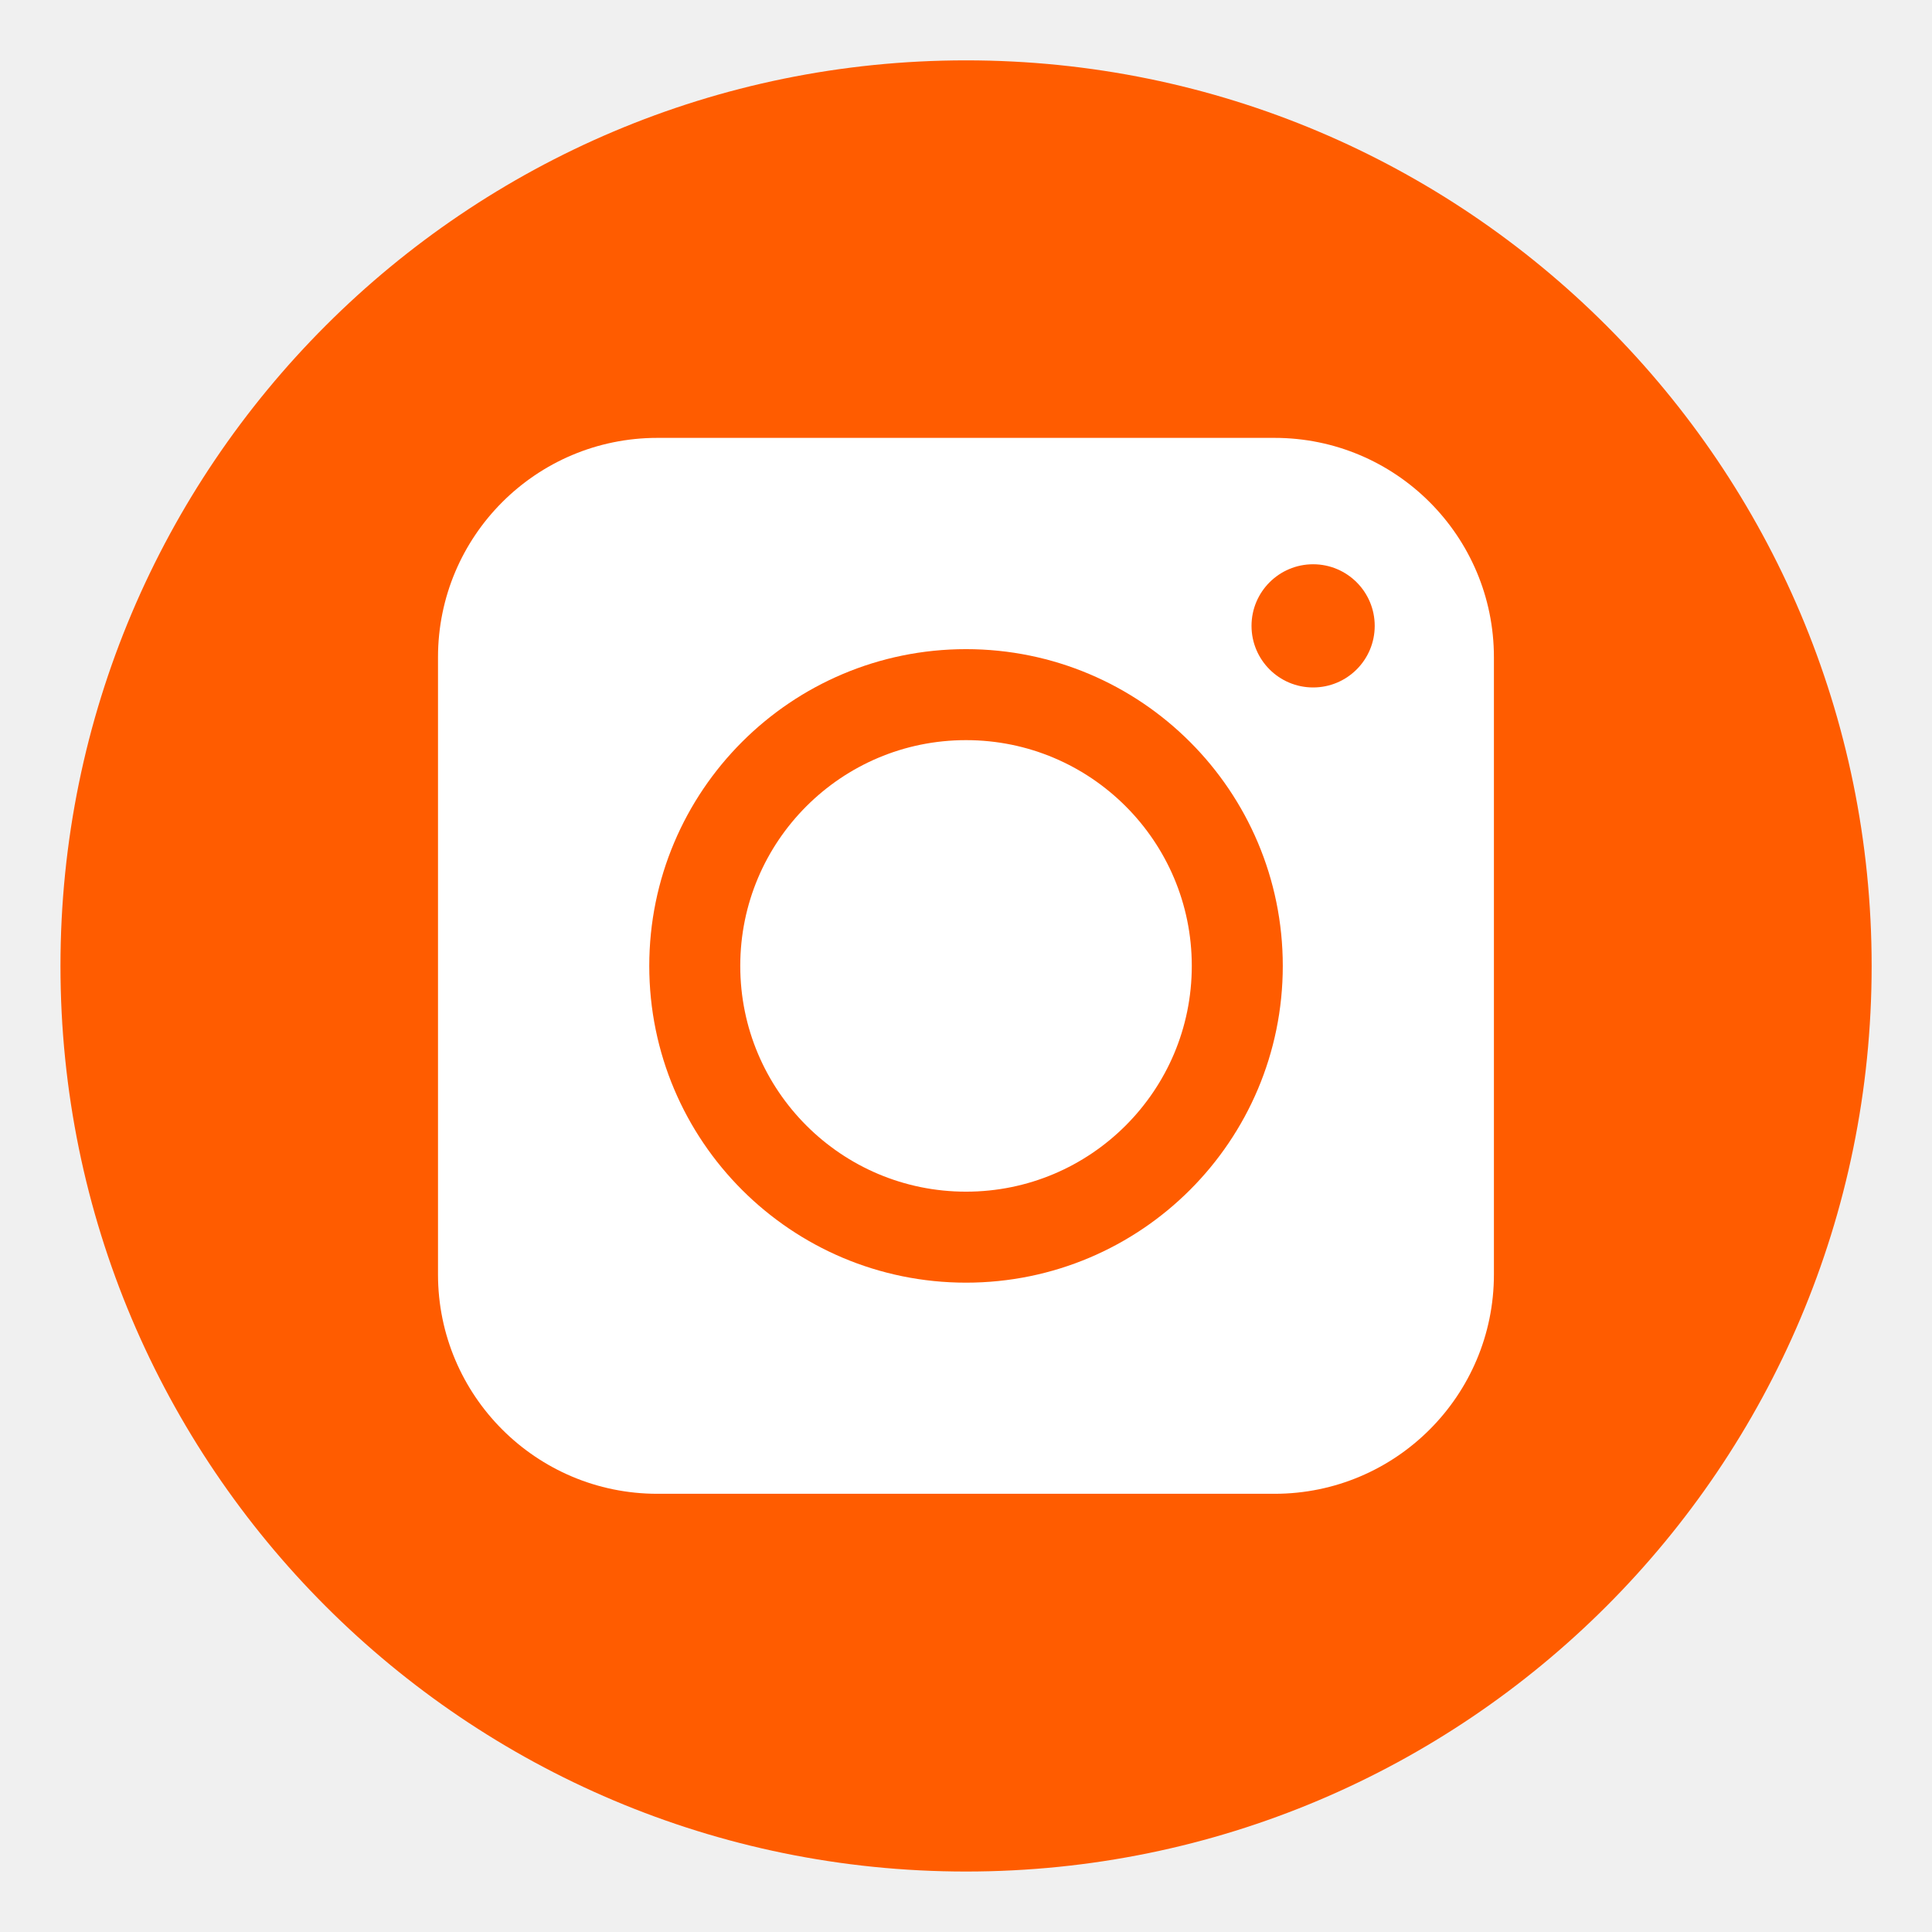
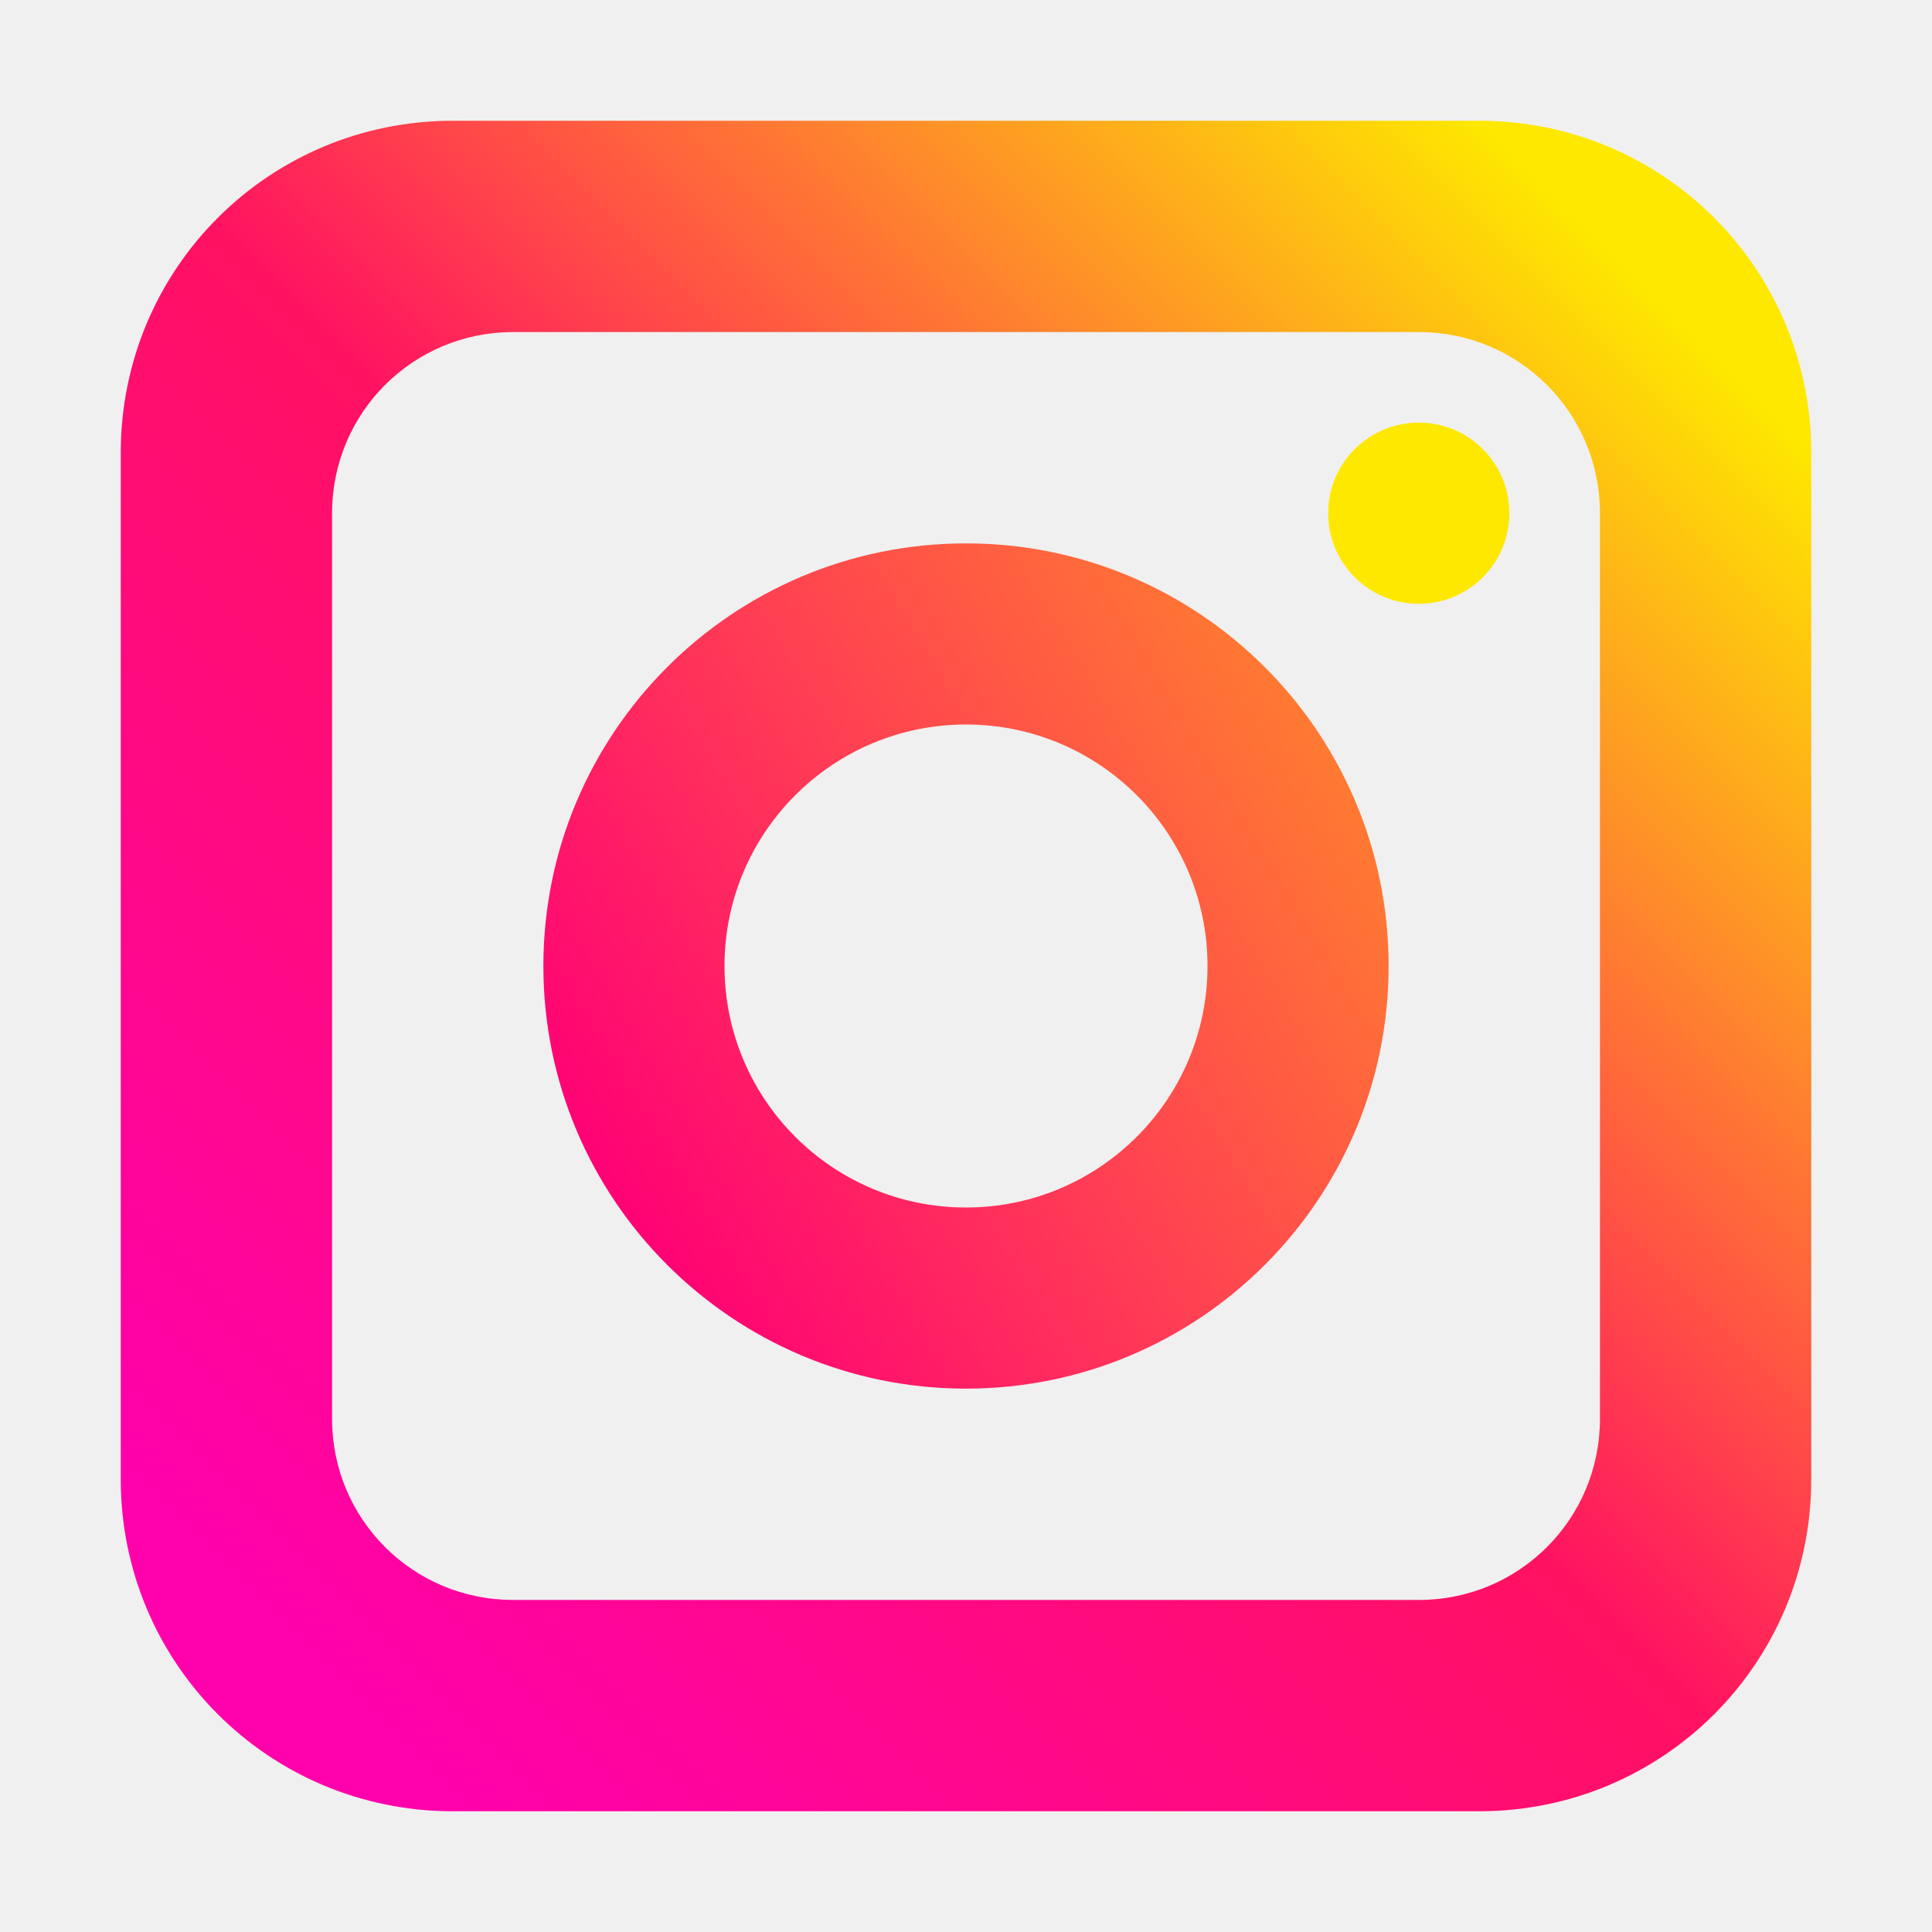
<svg xmlns="http://www.w3.org/2000/svg" width="64" height="64" version="1.1" viewBox="0 0 16.933 16.933">
-   <circle cx="8.467" cy="8.466" r="7.937" fill="#ff5c00" stroke-linecap="round" stroke-width=".435" />
-   <g transform="matrix(1.166 0 0 1.166 -1.4058 -1.4057)">
-     <rect x="4.498" y="4.497" width="7.937" height="7.937" ry="1.649" fill="#fff" stroke-linecap="round" stroke-width=".353" />
-     <circle cx="8.467" cy="8.466" r="2.039" fill="#fff" stroke="#ff5c00" stroke-linecap="round" stroke-width=".684" />
-     <circle cx="11.076" cy="5.91" r=".463" fill="#ff5c00" />
+   <defs>
+     <linearGradient id="linearGradient1646" x1="55" x2="10" y1="10" y2="55" gradientUnits="userSpaceOnUse">
+       <stop stop-color="#fee800" offset="0" />
+       <stop stop-color="#ff1162" offset=".507" />
+       <stop stop-color="#ff00ab" offset="1" />
+     </linearGradient>
+     <linearGradient id="linearGradient14450" x1="20" x2="45" y1="40" y2="25" gradientUnits="userSpaceOnUse">
+       <stop stop-color="#ff0076" offset="0" />
+       <stop stop-color="#ff7d30" offset="1" />
+     </linearGradient>
+   </defs>
+   <g>
+     <path transform="scale(.26458)" d="m15 4c-6.094 0-11 4.906-11 11v34c0 6.094 4.906 11 11 11h34c6.094 0 11-4.906 11-11v-34c0-6.094-4.906-11-11-11zm2 7h30c3.324 0 6 2.676 6 6v30c0 3.324-2.676 6-6 6h-30c-3.324 0-6-2.676-6-6v-30c0-3.324 2.676-6 6-6z" fill="url(#linearGradient1646)" />
+     <path transform="scale(.26458)" d="m32 18a14 14 0 0 0-14 14 14 14 0 0 0 14 14 14 14 0 0 0 14-14 14 14 0 0 0-14-14zm0 6a8 8 0 0 1 8 8 8 8 0 0 1-8 8 8 8 0 0 1-8-8 8 8 0 0 1 8-8z" fill="url(#linearGradient14450)" />
+     <circle cx="12.435" cy="4.498" r=".794" fill="#fee800" stroke-width="1.714" />
  </g>
</svg>
